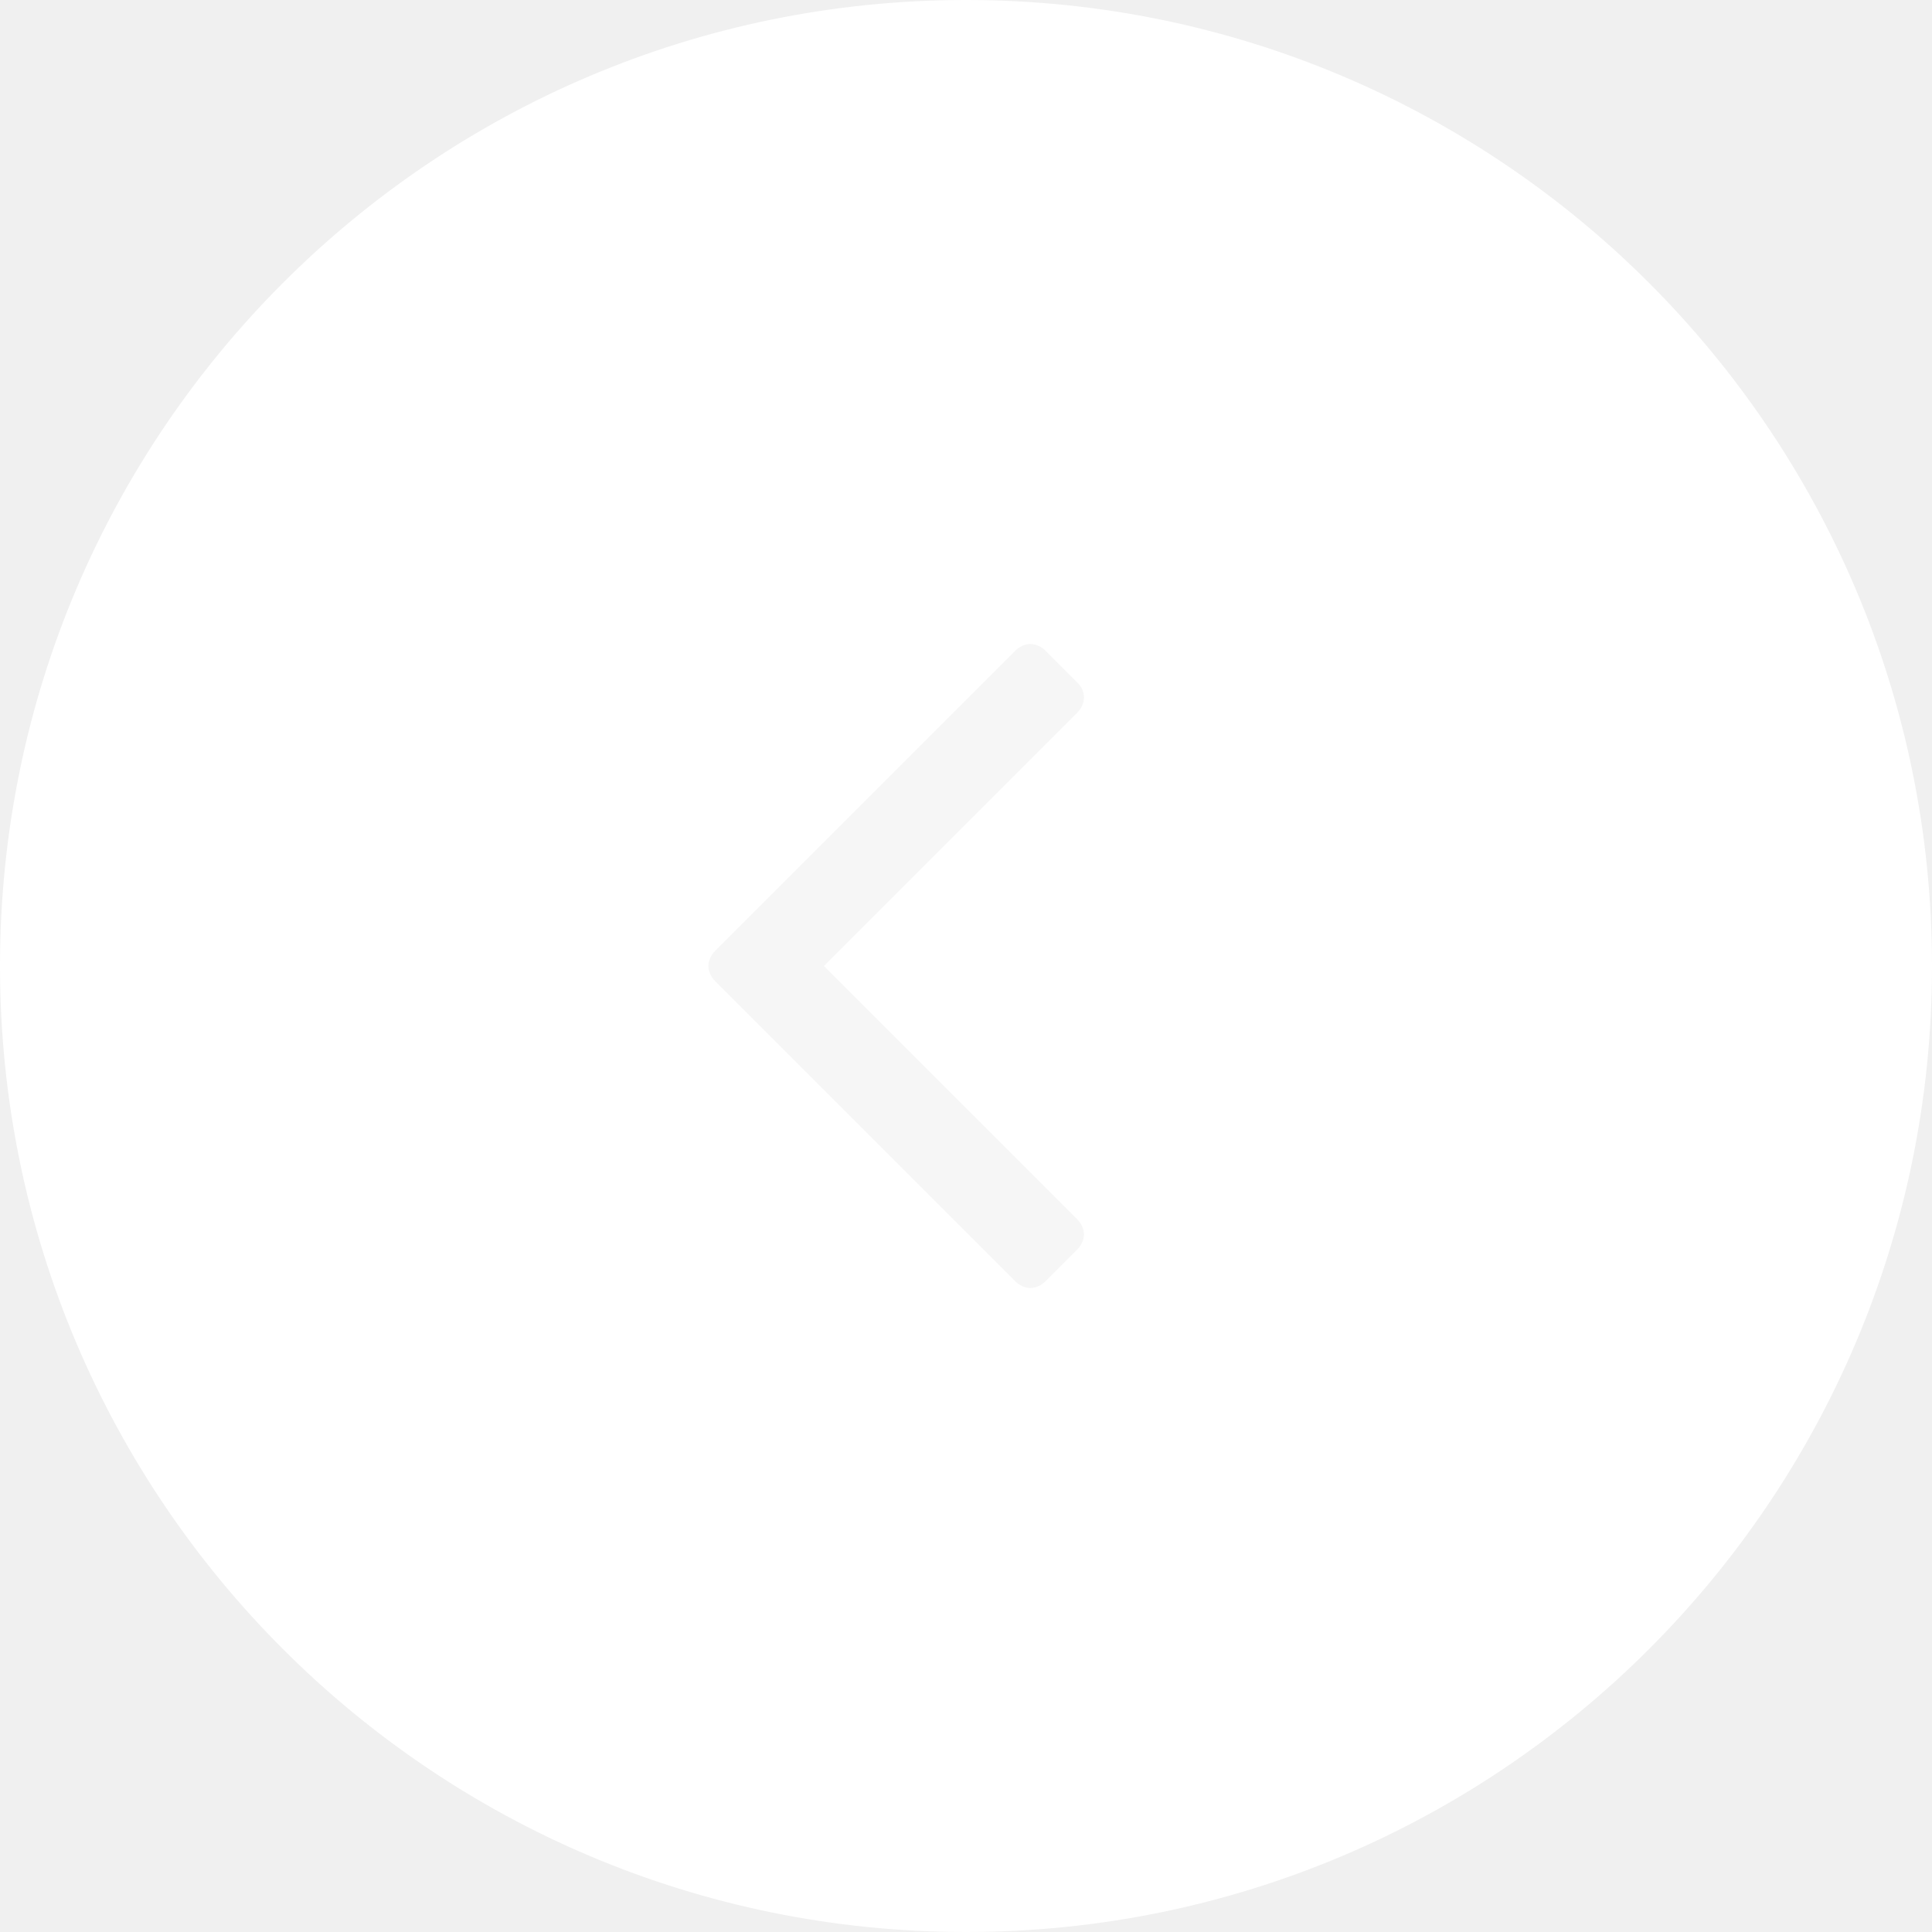
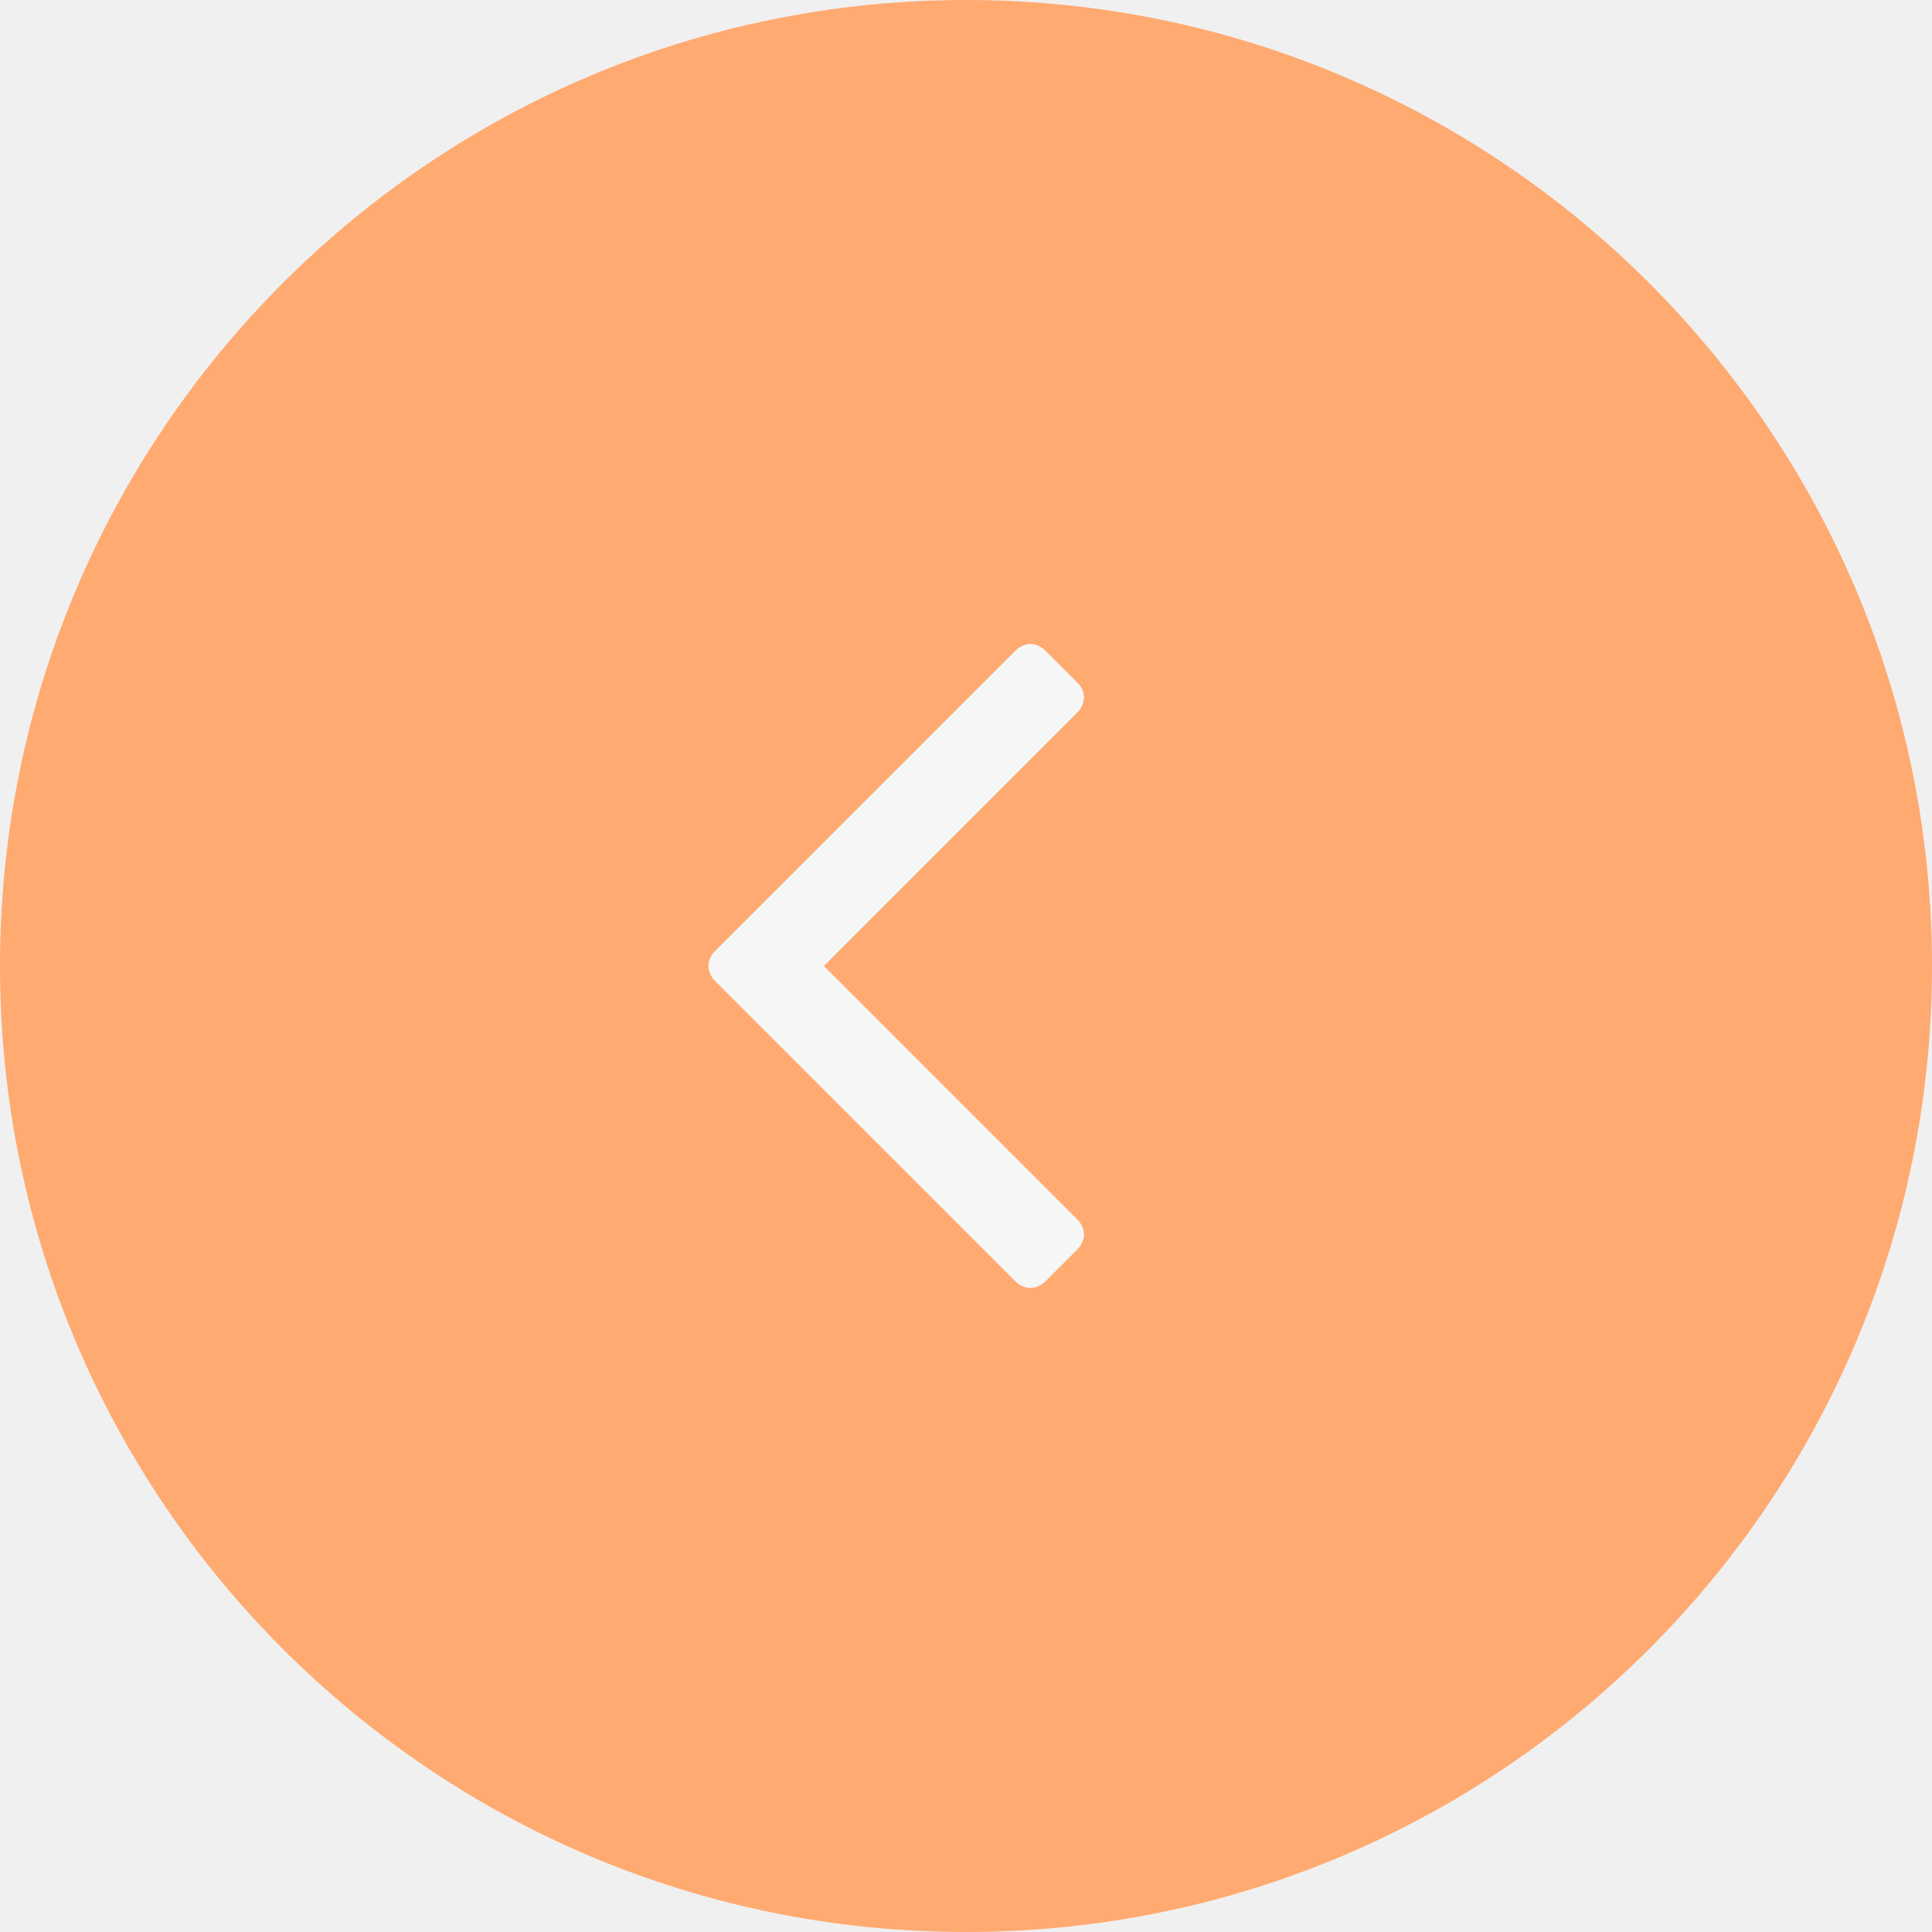
<svg xmlns="http://www.w3.org/2000/svg" width="90px" height="90px" viewBox="0 0 90 90" version="1.1">
  <defs />
  <g id="Page-1" stroke="none" stroke-width="1" fill="none" fill-rule="evenodd">
    <g id="Desktop-HD" transform="translate(-208, -667)">
      <g id="Group-2" transform="translate(208, 667)">
-         <circle id="Oval" fill="#FFFFFF" cx="45" cy="45" r="45" />
+         <circle id="Oval" fill="#ffaa71" cx="45" cy="45" r="45" />
        <path d="M50.194,44.309 L36.186,30.301 C36.006,30.12 35.735,30 35.495,30 C35.255,30 34.984,30.12 34.804,30.301 L33.301,31.804 C33.12,31.984 33,32.255 33,32.495 C33,32.735 33.12,33.006 33.301,33.186 L45.114,45 L33.301,56.814 C33.12,56.994 33,57.265 33,57.505 C33,57.776 33.12,58.016 33.301,58.196 L34.804,59.699 C34.984,59.88 35.255,60 35.495,60 C35.735,60 36.006,59.88 36.186,59.699 L50.194,45.691 C50.375,45.511 50.495,45.24 50.495,45 C50.495,44.76 50.375,44.489 50.194,44.309 Z" id="" fill="#F6F6F6" transform="translate(41.7475, 45) rotate(-180) translate(-41.7475, -45) " />
      </g>
    </g>
  </g>
</svg>
